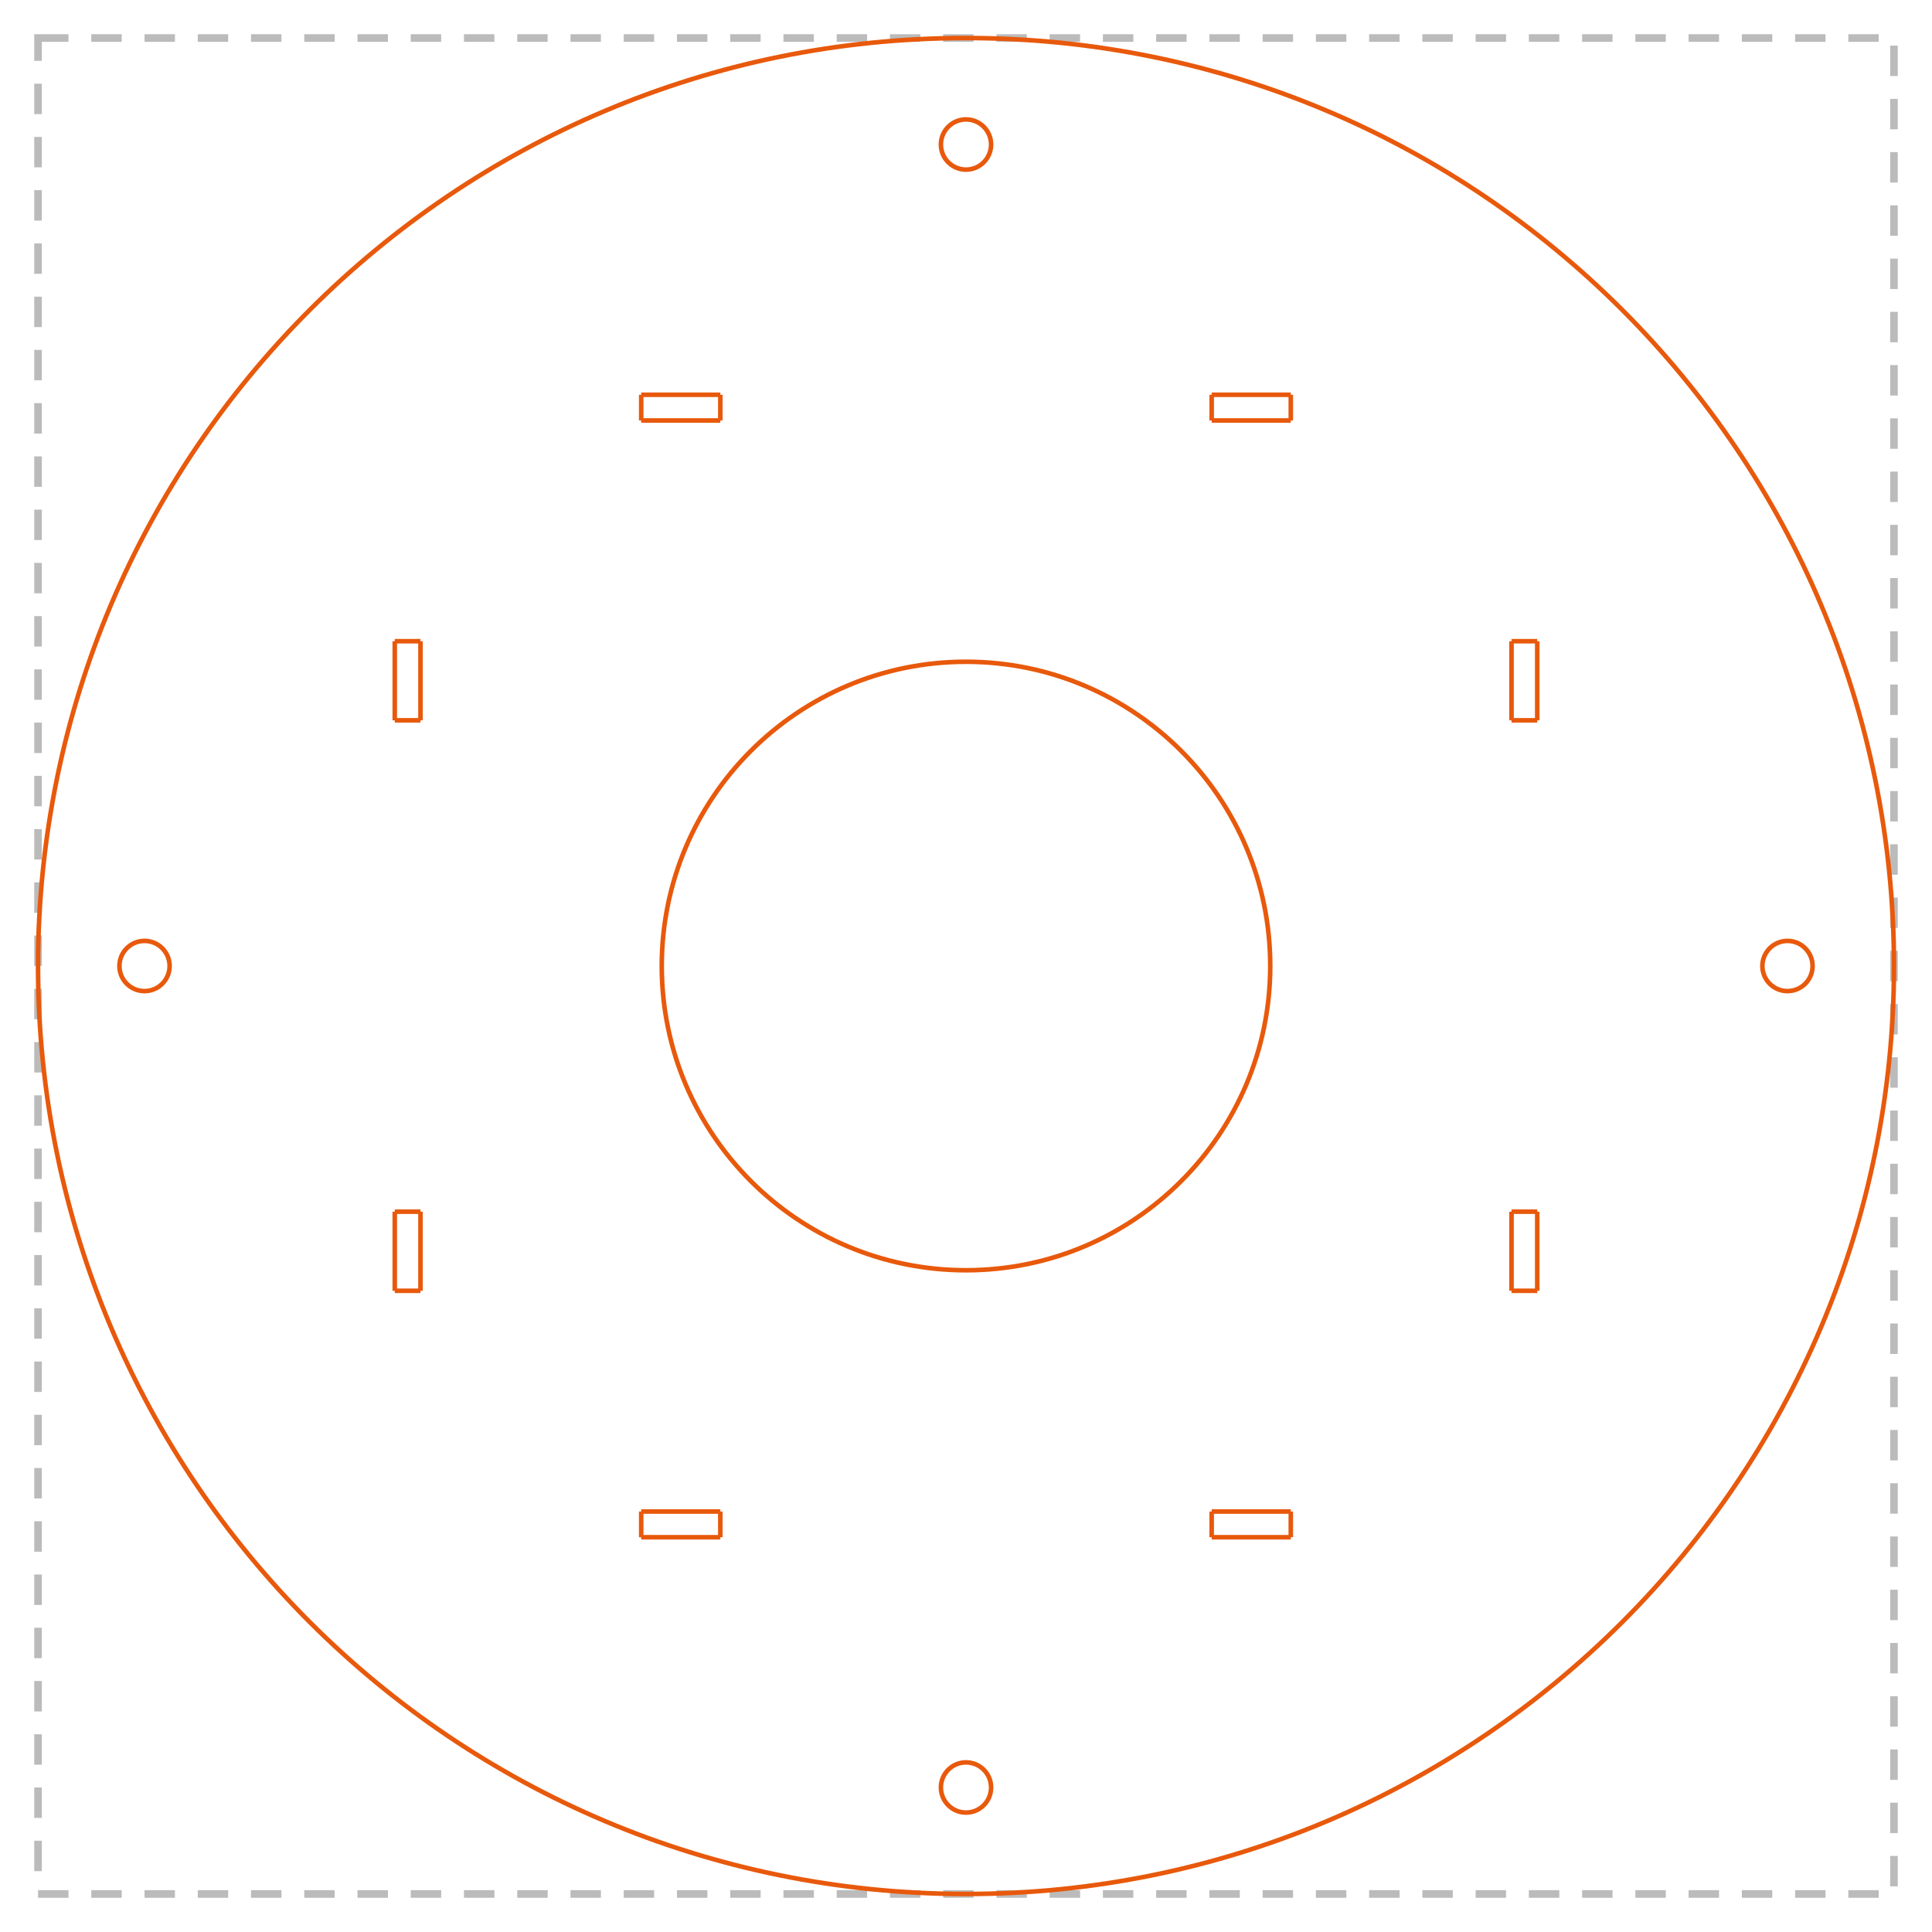
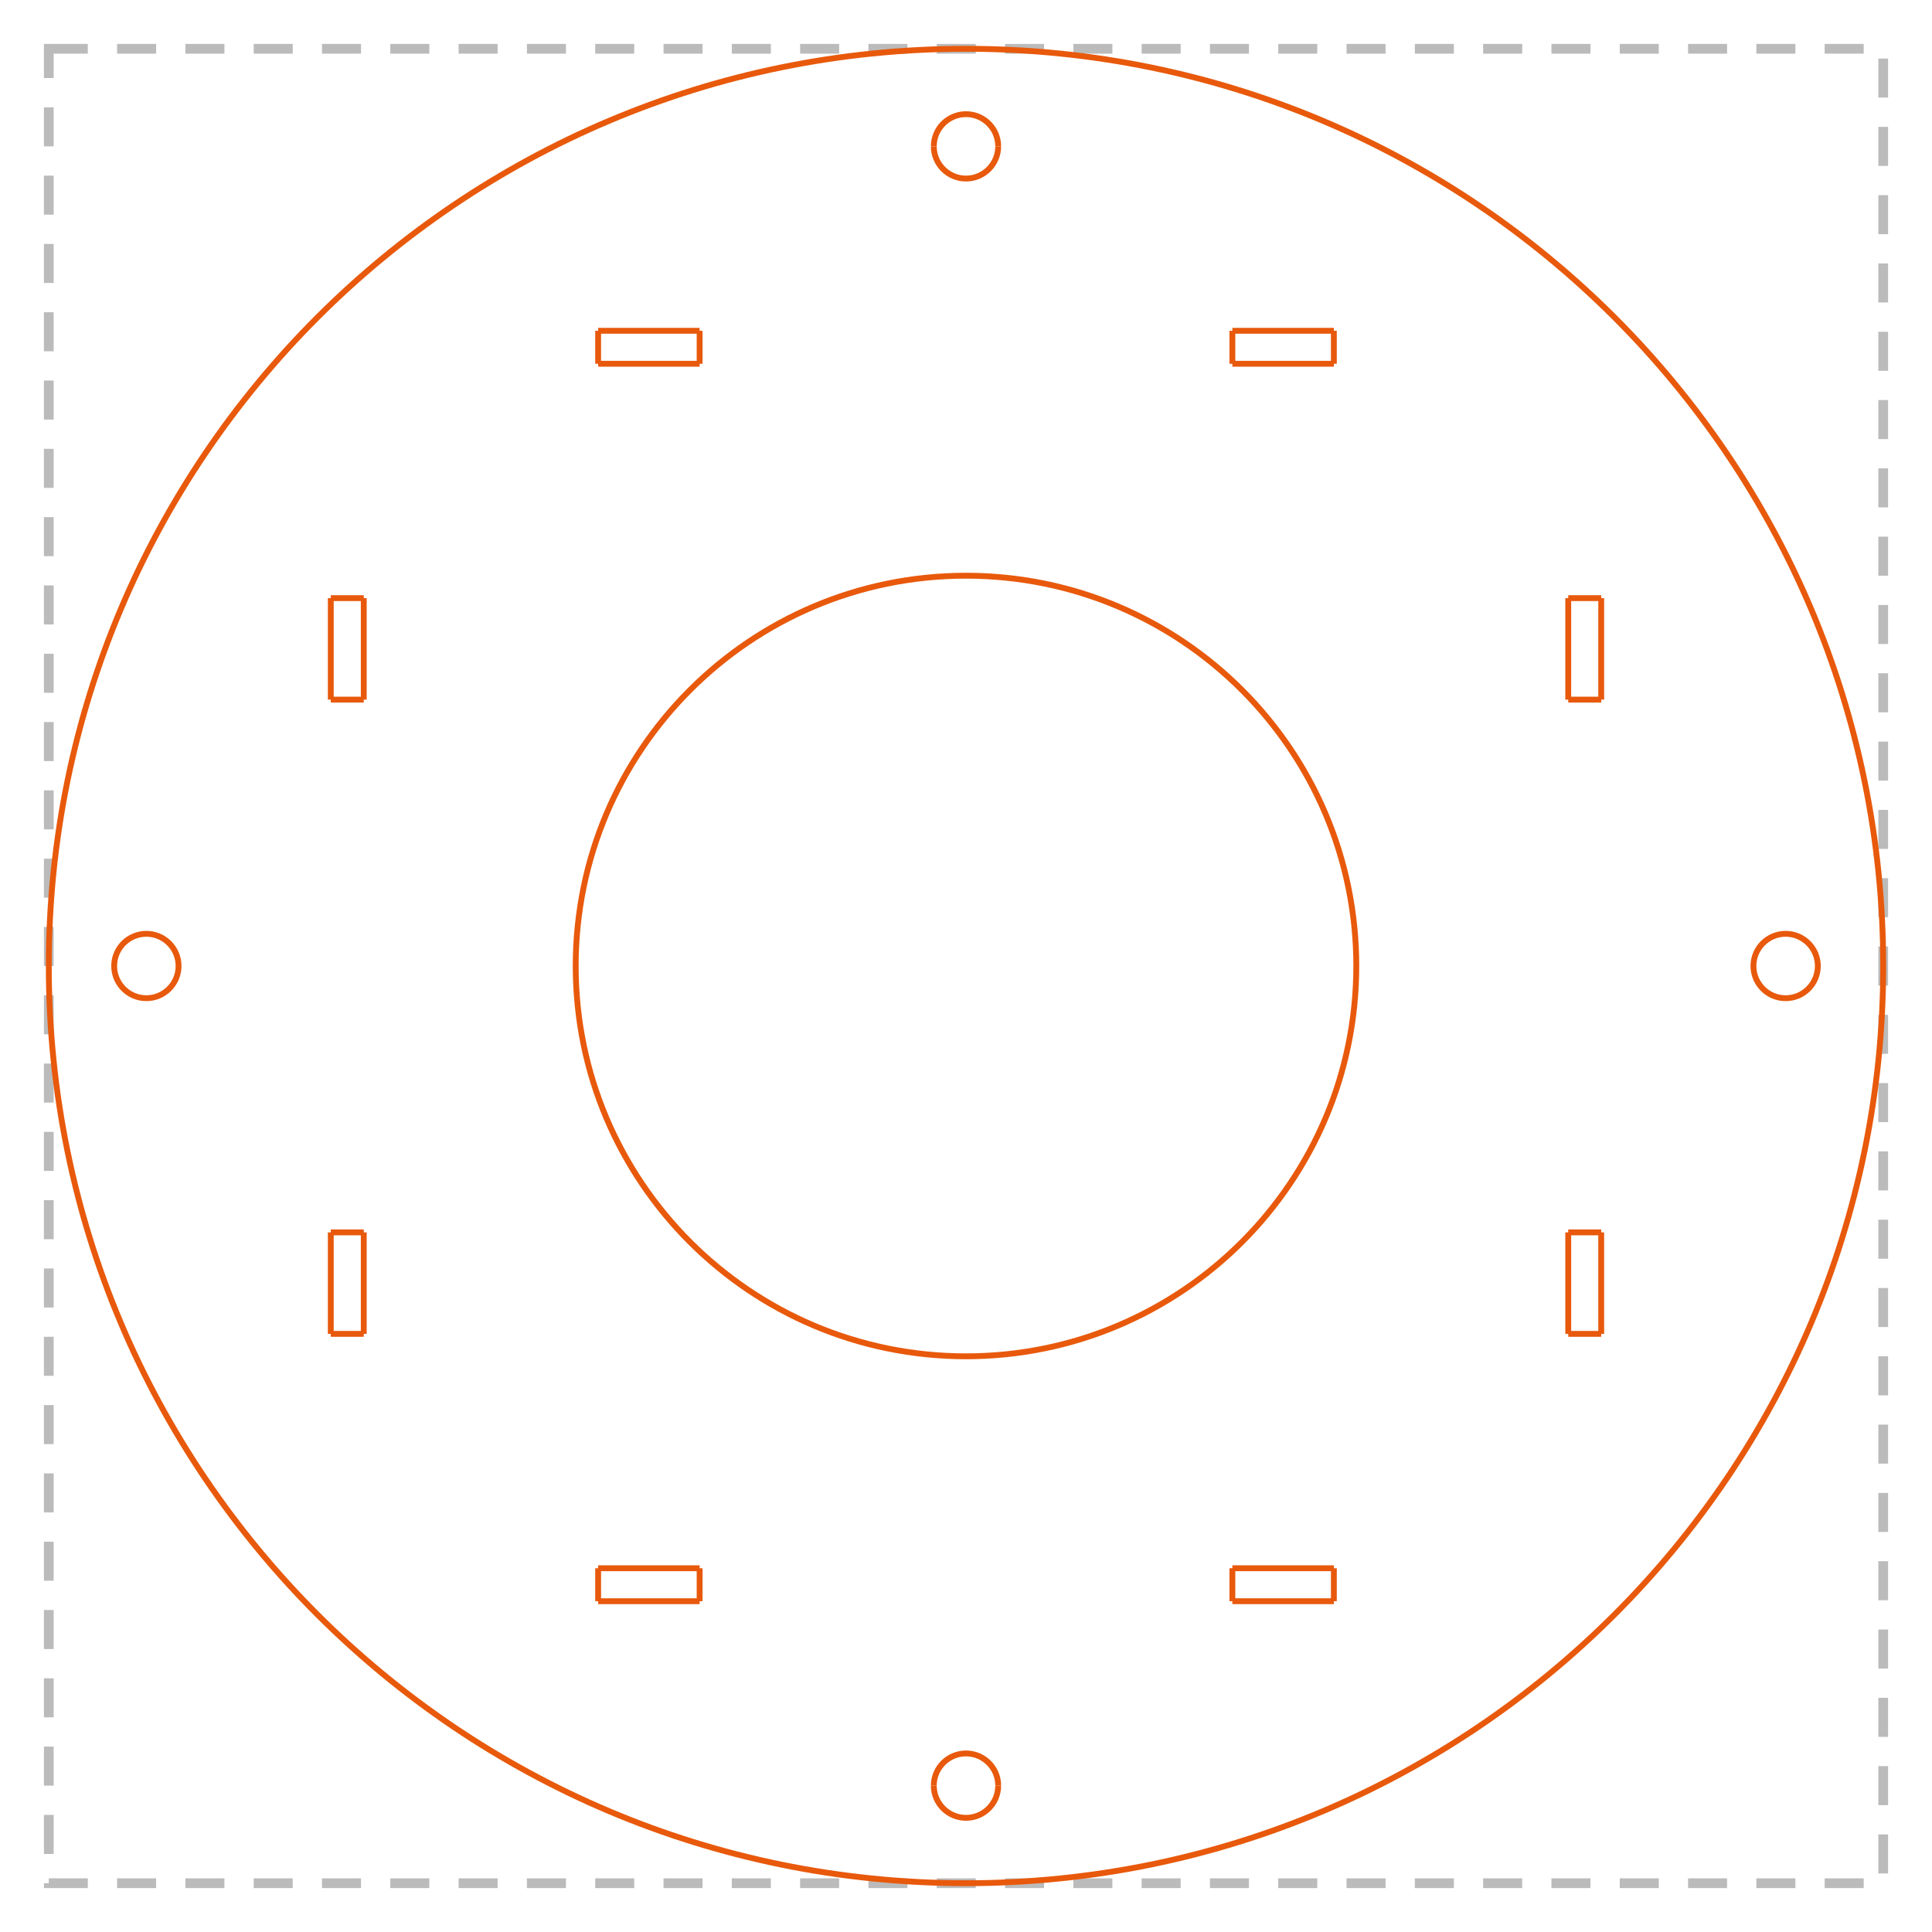
- <svg xmlns="http://www.w3.org/2000/svg" viewBox="-5 -5 254 254" width="254mm" height="254mm">
-   <rect x="0" y="0" width="244" height="244" fill="none" stroke="#bbb" stroke-dasharray="4 3" />
+ <svg xmlns="http://www.w3.org/2000/svg" viewBox="-5 -5 198 198" width="198mm" height="198mm">
+   <rect x="0" y="0" width="188" height="188" fill="none" stroke="#bbb" stroke-dasharray="4 3" />
  <g fill="none" stroke="#e8590c" stroke-width="0.6">
-     <path d="M 244.00 122.00 A 122.00 122.00 0 0 0 0.00 122.00" />
-     <path d="M 0.00 122.00 A 122.00 122.00 0 0 0 244.00 122.00" />
-     <line x1="193.72" y1="164.70" x2="197.10" y2="164.70" />
-     <line x1="197.10" y1="164.70" x2="197.10" y2="154.30" />
-     <line x1="197.10" y1="154.30" x2="193.72" y2="154.30" />
-     <line x1="193.72" y1="154.30" x2="193.72" y2="164.70" />
-     <line x1="193.72" y1="89.70" x2="197.10" y2="89.70" />
-     <line x1="197.10" y1="89.70" x2="197.10" y2="79.30" />
-     <line x1="197.10" y1="79.30" x2="193.72" y2="79.30" />
-     <line x1="193.72" y1="79.30" x2="193.72" y2="89.70" />
-     <line x1="46.90" y1="164.70" x2="50.28" y2="164.70" />
-     <line x1="50.28" y1="164.70" x2="50.28" y2="154.30" />
-     <line x1="50.28" y1="154.30" x2="46.90" y2="154.30" />
-     <line x1="46.90" y1="154.30" x2="46.90" y2="164.70" />
-     <line x1="46.90" y1="89.70" x2="50.28" y2="89.70" />
-     <line x1="50.28" y1="89.70" x2="50.28" y2="79.30" />
-     <line x1="50.28" y1="79.30" x2="46.90" y2="79.30" />
-     <line x1="46.90" y1="79.30" x2="46.90" y2="89.70" />
-     <line x1="79.30" y1="50.28" x2="89.70" y2="50.28" />
-     <line x1="89.70" y1="50.28" x2="89.70" y2="46.90" />
-     <line x1="89.70" y1="46.90" x2="79.30" y2="46.90" />
-     <line x1="79.30" y1="46.90" x2="79.30" y2="50.28" />
-     <line x1="154.30" y1="50.28" x2="164.70" y2="50.28" />
-     <line x1="164.70" y1="50.28" x2="164.70" y2="46.90" />
-     <line x1="164.70" y1="46.90" x2="154.30" y2="46.90" />
-     <line x1="154.30" y1="46.90" x2="154.30" y2="50.28" />
-     <line x1="79.30" y1="197.10" x2="89.70" y2="197.10" />
-     <line x1="89.70" y1="197.10" x2="89.70" y2="193.72" />
-     <line x1="89.70" y1="193.72" x2="79.30" y2="193.72" />
-     <line x1="79.30" y1="193.72" x2="79.30" y2="197.10" />
-     <line x1="154.30" y1="197.10" x2="164.70" y2="197.10" />
-     <line x1="164.70" y1="197.10" x2="164.70" y2="193.72" />
-     <line x1="164.70" y1="193.72" x2="154.30" y2="193.72" />
-     <line x1="154.30" y1="193.72" x2="154.30" y2="197.10" />
-     <path d="M 233.30 122.00 A 3.30 3.30 0 0 0 226.70 122.00" />
-     <path d="M 226.70 122.00 A 3.30 3.30 0 0 0 233.30 122.00" />
-     <path d="M 125.30 14.00 A 3.30 3.30 0 0 0 118.70 14.00" />
-     <path d="M 118.70 14.00 A 3.30 3.30 0 0 0 125.30 14.00" />
-     <path d="M 17.30 122.00 A 3.30 3.30 0 0 0 10.70 122.00" />
-     <path d="M 10.70 122.00 A 3.30 3.30 0 0 0 17.30 122.00" />
-     <path d="M 125.30 230.00 A 3.30 3.30 0 0 0 118.70 230.00" />
-     <path d="M 118.70 230.00 A 3.30 3.30 0 0 0 125.30 230.00" />
-     <path d="M 162.00 122.00 A 40.00 40.00 0 0 0 82.00 122.00" />
-     <path d="M 82.00 122.00 A 40.00 40.00 0 0 0 162.00 122.00" />
+     <path d="M 188.00 94.00 A 94.00 94.00 0 0 0 0.00 94.00" />
+     <path d="M 0.00 94.00 A 94.00 94.00 0 0 0 188.00 94.00" />
+     <line x1="155.72" y1="131.70" x2="159.10" y2="131.70" />
+     <line x1="159.10" y1="131.70" x2="159.10" y2="121.30" />
+     <line x1="159.10" y1="121.30" x2="155.72" y2="121.30" />
+     <line x1="155.72" y1="121.30" x2="155.72" y2="131.70" />
+     <line x1="155.72" y1="66.70" x2="159.10" y2="66.70" />
+     <line x1="159.10" y1="66.70" x2="159.10" y2="56.30" />
+     <line x1="159.10" y1="56.30" x2="155.72" y2="56.30" />
+     <line x1="155.72" y1="56.30" x2="155.72" y2="66.70" />
+     <line x1="28.90" y1="131.70" x2="32.28" y2="131.70" />
+     <line x1="32.28" y1="131.70" x2="32.28" y2="121.30" />
+     <line x1="32.28" y1="121.30" x2="28.90" y2="121.30" />
+     <line x1="28.90" y1="121.30" x2="28.90" y2="131.70" />
+     <line x1="28.90" y1="66.70" x2="32.28" y2="66.70" />
+     <line x1="32.28" y1="66.70" x2="32.28" y2="56.30" />
+     <line x1="32.28" y1="56.30" x2="28.90" y2="56.30" />
+     <line x1="28.90" y1="56.30" x2="28.90" y2="66.70" />
+     <line x1="56.30" y1="32.28" x2="66.70" y2="32.28" />
+     <line x1="66.70" y1="32.28" x2="66.70" y2="28.90" />
+     <line x1="66.70" y1="28.90" x2="56.30" y2="28.90" />
+     <line x1="56.30" y1="28.90" x2="56.30" y2="32.28" />
+     <line x1="121.30" y1="32.28" x2="131.70" y2="32.28" />
+     <line x1="131.70" y1="32.28" x2="131.70" y2="28.90" />
+     <line x1="131.70" y1="28.90" x2="121.30" y2="28.90" />
+     <line x1="121.30" y1="28.90" x2="121.30" y2="32.28" />
+     <line x1="56.30" y1="159.10" x2="66.70" y2="159.10" />
+     <line x1="66.70" y1="159.10" x2="66.70" y2="155.72" />
+     <line x1="66.70" y1="155.72" x2="56.30" y2="155.72" />
+     <line x1="56.30" y1="155.72" x2="56.30" y2="159.10" />
+     <line x1="121.30" y1="159.10" x2="131.70" y2="159.10" />
+     <line x1="131.70" y1="159.10" x2="131.70" y2="155.72" />
+     <line x1="131.70" y1="155.72" x2="121.30" y2="155.72" />
+     <line x1="121.30" y1="155.72" x2="121.30" y2="159.10" />
+     <path d="M 181.30 94.00 A 3.30 3.30 0 0 0 174.70 94.00" />
+     <path d="M 174.70 94.00 A 3.30 3.30 0 0 0 181.30 94.00" />
+     <path d="M 97.30 10.00 A 3.30 3.30 0 0 0 90.70 10.00" />
+     <path d="M 90.70 10.00 A 3.30 3.30 0 0 0 97.30 10.00" />
+     <path d="M 13.30 94.00 A 3.30 3.30 0 0 0 6.70 94.00" />
+     <path d="M 6.70 94.00 A 3.30 3.30 0 0 0 13.30 94.00" />
+     <path d="M 97.30 178.00 A 3.30 3.30 0 0 0 90.70 178.00" />
+     <path d="M 90.70 178.00 A 3.30 3.30 0 0 0 97.30 178.00" />
+     <path d="M 134.00 94.00 A 40.00 40.00 0 0 0 54.00 94.00" />
+     <path d="M 54.00 94.00 A 40.00 40.00 0 0 0 134.00 94.00" />
  </g>
</svg>
